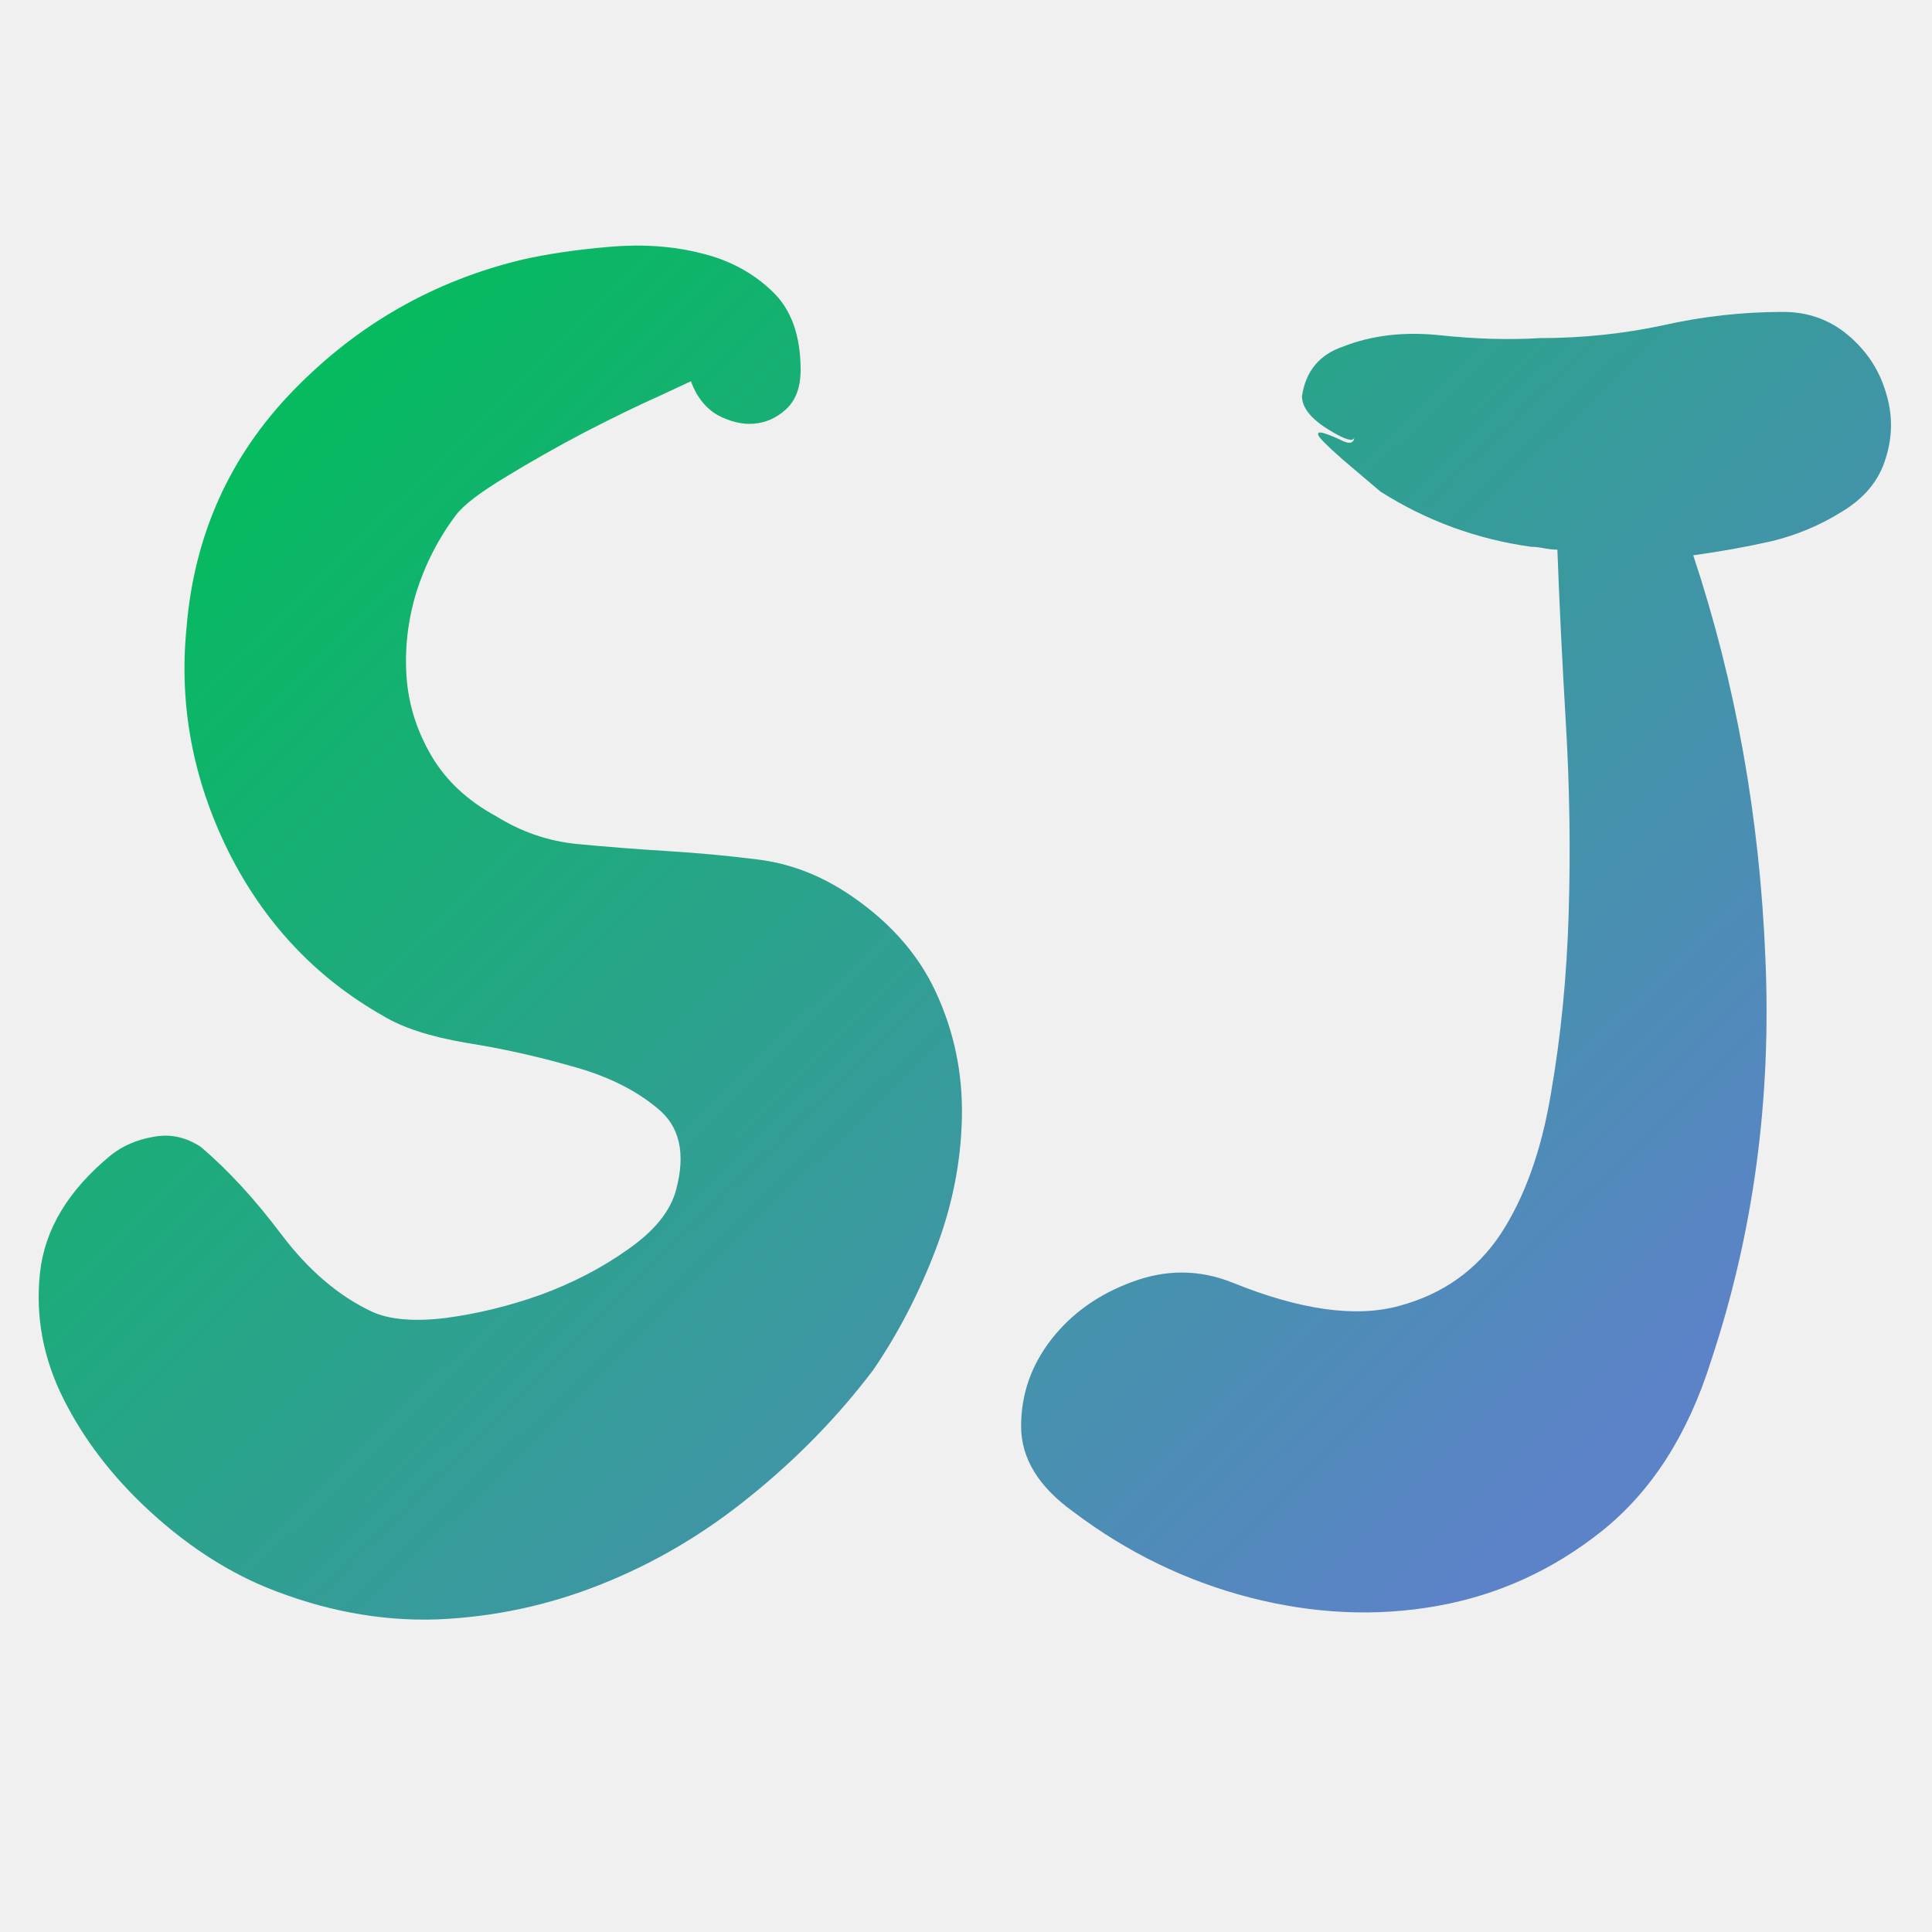
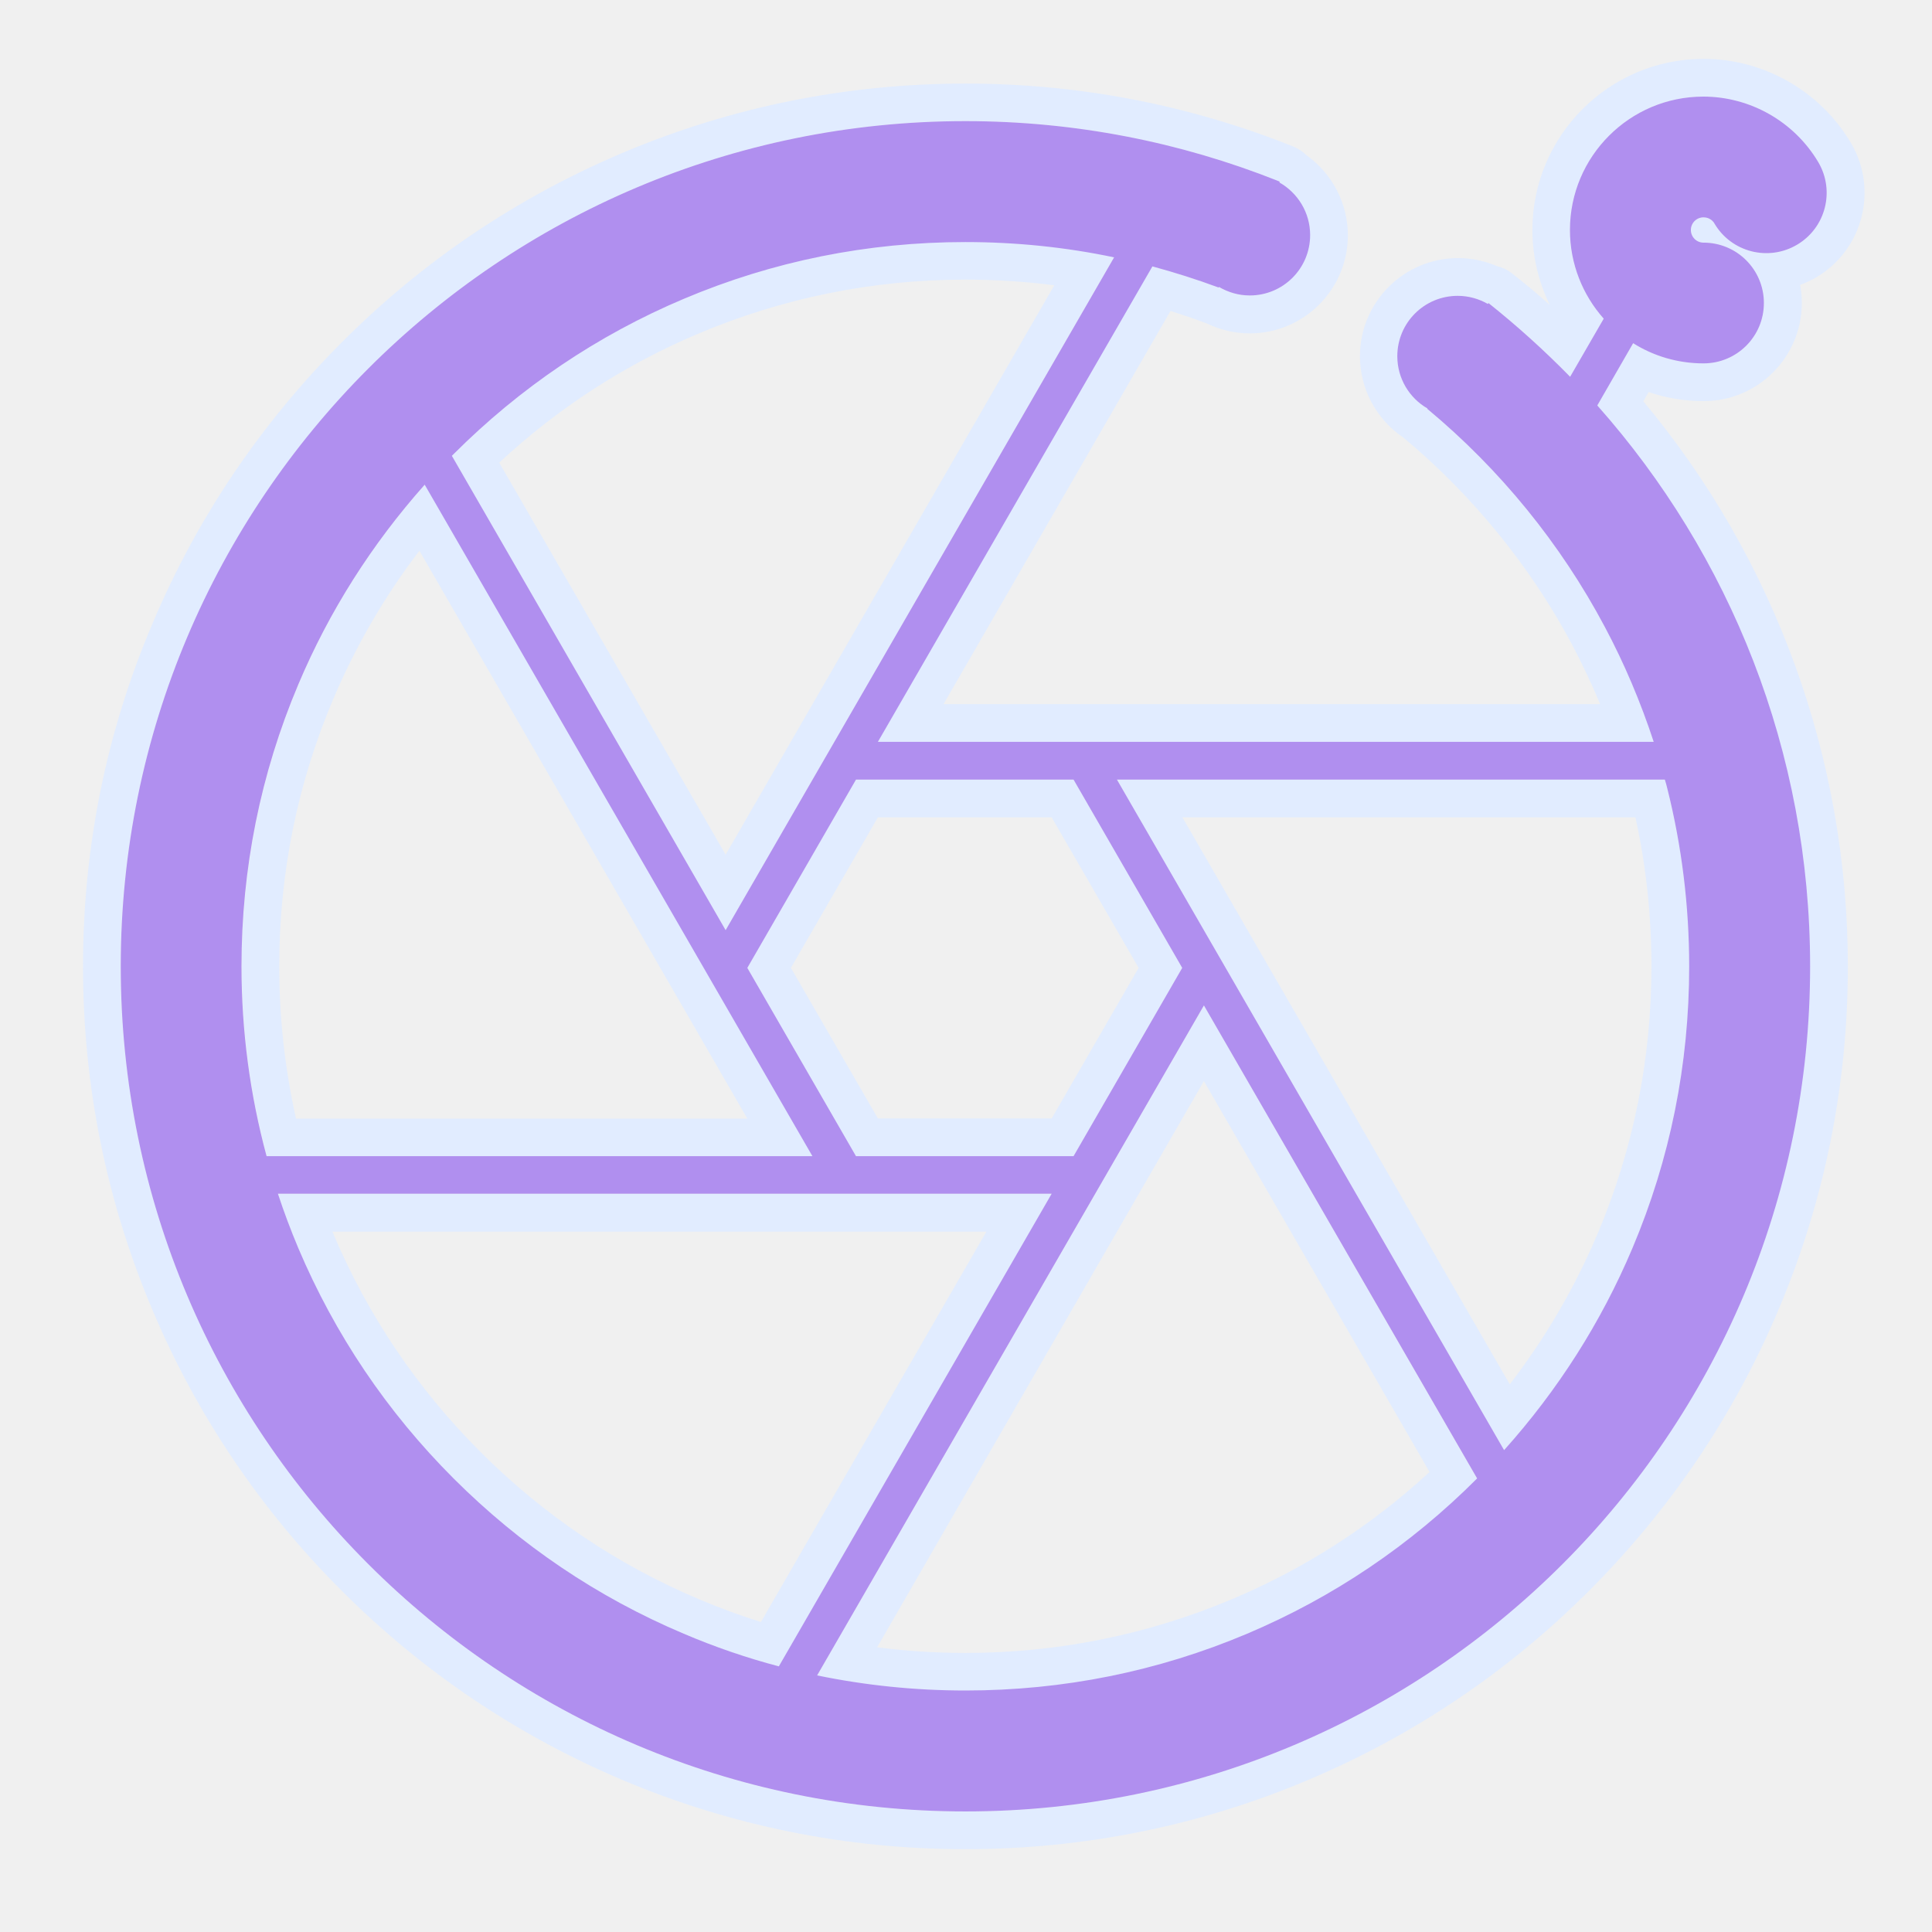
- <svg xmlns="http://www.w3.org/2000/svg" width="40" height="40" viewBox="0 0 40 40" fill="none">
-   <g clip-path="url(#clip2_8)">
-     <path d="M3.084 31.273Q4.227 32.327 5.487 32.855Q7.274 33.587 9.046 33.528Q10.819 33.455 12.459 32.796Q14.115 32.137 15.55 30.965Q17 29.793 18.084 28.357Q18.861 27.215 19.373 25.867Q19.886 24.52 19.915 23.143Q19.945 21.766 19.373 20.535Q18.802 19.305 17.484 18.455Q16.634 17.913 15.697 17.796Q14.774 17.679 13.807 17.62Q12.855 17.561 11.947 17.474Q11.053 17.386 10.277 16.902Q9.383 16.419 8.929 15.643Q8.475 14.866 8.416 14.002Q8.358 13.123 8.621 12.259Q8.9 11.38 9.442 10.662Q9.676 10.354 10.453 9.886Q11.243 9.402 12.108 8.948Q12.987 8.494 13.646 8.201L14.305 7.894Q14.481 8.377 14.862 8.597Q15.257 8.802 15.609 8.772Q15.975 8.743 16.268 8.479Q16.576 8.201 16.576 7.659Q16.576 6.575 15.975 6.019Q15.374 5.447 14.51 5.242Q13.646 5.022 12.62 5.11Q11.595 5.198 10.819 5.374Q8.065 6.033 6.073 8.084Q4.095 10.12 3.861 13.006Q3.626 15.394 4.725 17.62Q5.838 19.847 7.933 21.033Q8.534 21.399 9.647 21.59Q10.76 21.766 11.829 22.073Q12.914 22.366 13.602 22.938Q14.305 23.494 13.997 24.637Q13.822 25.296 13.001 25.867Q12.196 26.439 11.2 26.805Q10.218 27.156 9.222 27.288Q8.241 27.405 7.699 27.156Q6.673 26.673 5.838 25.574Q5.003 24.461 4.154 23.743Q3.685 23.436 3.172 23.538Q2.66 23.626 2.293 23.919Q0.975 25.003 0.828 26.351Q0.682 27.698 1.312 28.958Q1.942 30.218 3.084 31.273ZM21.141 29.529Q21.141 30.525 22.225 31.302Q23.895 32.562 25.872 33.074Q27.864 33.587 29.754 33.25Q31.643 32.913 33.167 31.697Q34.705 30.467 35.423 28.182Q36.741 24.227 36.551 19.847Q36.375 15.467 35.057 11.497Q35.906 11.38 36.683 11.204Q37.459 11.014 38.118 10.604Q38.836 10.179 39.041 9.49Q39.261 8.802 39.041 8.113Q38.836 7.425 38.265 6.941Q37.693 6.458 36.917 6.458Q35.657 6.458 34.427 6.736Q33.196 7 31.878 7Q30.926 7.059 29.812 6.941Q28.699 6.824 27.806 7.176Q27.073 7.425 26.956 8.201Q26.956 8.553 27.498 8.89Q27.945 9.167 28.023 9.087Q28.04 9.07 28.04 9.036Q28.04 9.116 28.001 9.147Q27.947 9.19 27.82 9.139Q27.615 9.036 27.439 8.978Q27.316 8.936 27.294 8.968Q27.284 8.981 27.293 9.007Q27.322 9.095 27.806 9.52L28.582 10.179Q30.017 11.087 31.702 11.321Q31.819 11.321 31.966 11.351Q32.127 11.38 32.244 11.38Q32.303 13.006 32.42 14.983Q32.537 16.961 32.478 18.909Q32.42 20.857 32.112 22.63Q31.819 24.402 31.072 25.545Q30.325 26.673 28.963 27.039Q27.615 27.405 25.52 26.556Q24.495 26.145 23.44 26.541Q22.4 26.922 21.77 27.727Q21.141 28.533 21.141 29.529Z" fill="url(#paint_linear_2_11_0)" />
-   </g>
-   <defs>
-     <clipPath id="clip2_8">
-       <rect width="40" height="40" fill="white" />
-     </clipPath>
-     <linearGradient id="paint_linear_2_11_0" x1="44.375" y1="43.78" x2="-5" y2="-6.44" gradientUnits="userSpaceOnUse">
-       <stop offset="0.252" stop-color="#5C83C8" />
-       <stop offset="0.763" stop-color="#01BD5A" />
-     </linearGradient>
-   </defs>
+ <svg xmlns="http://www.w3.org/2000/svg" t="1680792372357" class="icon" viewBox="0 0 1024 1024" version="1.1" p-id="2441" width="40" height="40">
+   <path d="M873.8 207.8c9.3 3.2 19.2 4.8 29.2 4.8 28.7 0 52-23.3 52-52 0-3.3-0.3-6.5-0.9-9.6 3-1.1 6-2.5 8.7-4.1 24.7-14.6 32.8-46.6 18.2-71.2-16.3-27.5-46.2-44.5-78.1-44.5-50 0-90.7 40.7-90.7 90.7 0 13.9 3.2 27.4 9.2 39.7-6.5-5.8-13.2-11.4-20-16.7-2.4-1.9-5.2-3.2-8.1-3.9-6.5-2.8-13.5-4.2-20.5-4.2-28.7 0-52 23.3-52 52 0 17.2 8.6 33.3 22.7 42.9 0.1 0.1 0.3 0.2 0.4 0.3 36.4 30.3 67.3 68.2 89.3 109.6 5.4 10.2 10.4 20.8 14.9 31.6h-348l120.3-208.4c6.3 2 12.5 4.1 18.6 6.4 0.3 0.1 0.6 0.2 0.8 0.3 7 3.4 14.8 5.2 22.6 5.2 28.7 0 52-23.3 52-52 0-16.9-8.3-32.7-21.9-42.4-1.9-1.9-4.2-3.4-6.7-4.5 0 0-1.2-0.5-1.5-0.6-54.9-21.8-112.9-32.9-172.5-32.9-63.1 0-124.4 12.4-182 36.8-55.7 23.6-105.7 57.3-148.6 100.3-42.9 43-76.7 93-100.2 148.7C56.4 387.7 44 449 44 512.2c0 63.2 12.4 124.4 36.8 182.1C104.3 750 138 800.1 181 843c42.9 43 93 76.7 148.6 100.3 57.7 24.4 118.9 36.8 182 36.8s124.4-12.4 182-36.8C749.4 919.7 799.4 886 842.4 843c42.9-43 76.7-93 100.2-148.7 24.4-57.7 36.8-119 36.8-182.1 0-109.8-38.4-215.6-108.4-299.5l2.8-4.9z m85.5 304.4c0 247.4-200.4 447.9-447.7 447.9C264.4 960.1 64 759.5 64 512.2s200.4-448 447.7-448c58.3 0 114 11.2 165.1 31.5 0.5 0.2 0.9 0.4 1.4 0.6l-0.2 0.4c9.7 5.5 16.3 15.9 16.3 27.9 0 17.7-14.3 32-32 32-6 0-11.5-1.6-16.3-4.5l-0.2 0.3c-11.5-4.3-23.2-8-35.1-11.2l-145.5 252h411.3c-6.8-21-15.5-41.4-25.9-60.9-23.4-44.1-55.7-83.6-94.1-115.6l0.1-0.2c-9.5-5.5-16-15.9-16-27.7 0-17.7 14.3-32 32-32 5.8 0 11.3 1.6 16 4.3l0.3-0.5c15.3 12.1 29.8 25.2 43.3 39.1l17.8-30.8c-11.1-12.5-17.9-28.9-17.9-47 0-39 31.7-70.7 70.7-70.7 24.9 0 48.2 13.3 60.9 34.7 9 15.2 4 34.8-11.2 43.8s-34.8 4-43.8-11.2c-0.5-0.8-2.3-3.3-5.8-3.3a6.7 6.7 0 0 0 0 13.4c17.7 0 32 14.3 32 32s-14.3 32-32 32c-13.7 0-26.5-3.9-37.3-10.7l-19.1 33c70.2 79.1 112.8 183.2 112.8 297.3z" fill="#E1ECFF" p-id="2442" />
+   <path d="M225.2 256.9c-28.1 31.5-50.6 67-67 105.9-20 47.3-30.1 97.6-30.1 149.4 0 34.4 4.5 68 13.3 100.6h289.3L225.2 256.9zM148 512.2c0-49.2 9.6-96.8 28.6-141.6 11.9-28.1 27.2-54.5 45.7-78.7l173.8 301H156.9c-5.9-26.4-8.9-53.4-8.9-80.7zM590.5 136.3c-25.7-5.4-52.1-8.1-78.8-8.1-51.8 0-102.1 10.1-149.3 30.1-45.7 19.3-86.7 47-122 82.3-0.3 0.3-0.6 0.6-0.9 1L384.6 493l205.9-356.7z m-220.3 40.5c44.8-18.9 92.4-28.6 141.5-28.6 15.8 0 31.5 1 47.1 3L384.6 453l-120-207.8c31.1-28.9 66.5-51.9 105.6-68.4zM396.1 513l57.6 99.8H569l57.6-99.8-57.6-99.8H453.7L396.1 513z m161.3-79.8l46.1 79.8-46.1 79.8h-92.1L419.2 513l46.1-79.8h92.1zM147.3 632.8c3.2 9.7 6.8 19.3 10.8 28.8 19.3 45.7 47 86.8 82.3 122.1s76.3 63 122 82.3c16.5 7 33.3 12.7 50.4 17.3l144.6-250.5H147.3z m256 226.9c-11.2-3.5-22.3-7.6-33.1-12.2-43.3-18.3-82.2-44.6-115.6-78-33.4-33.4-59.7-72.4-78-115.7-0.1-0.3-0.3-0.7-0.4-1h346.6L403.3 859.7zM433.1 888.1c25.6 5.3 51.9 8 78.6 8 51.8 0 102.1-10.1 149.3-30.1 45.6-19.3 86.7-47 121.9-82.2L638.1 533l-205 355.1z m220.1-40.6c-44.8 18.9-92.4 28.6-141.5 28.6-15.7 0-31.4-1-46.8-3L638.1 573l119.6 207.2c-30.8 28.4-65.9 51-104.5 67.3zM797.2 768.6c28.5-31.7 51.4-67.6 68-107 20-47.3 30.1-97.6 30.1-149.4 0-31.9-3.9-63.7-11.6-94.3-0.4-1.6-0.8-3.1-1.2-4.7H592l205.2 355.4z m78.1-256.4c0 49.2-9.6 96.8-28.5 141.6-12.1 28.6-27.7 55.4-46.6 79.9L626.7 433.2h240.1c5.7 25.8 8.5 52.3 8.5 79z" fill="#E1ECFF" p-id="2443" />
+   <path d="M865.6 181.9c10.8 6.8 23.6 10.7 37.3 10.7 17.7 0 32-14.3 32-32s-14.3-32-32-32a6.7 6.7 0 0 1 0-13.4c3.6 0 5.4 2.5 5.8 3.3 9 15.2 28.6 20.2 43.8 11.2 15.2-9 20.2-28.6 11.2-43.8-12.7-21.4-36-34.7-60.9-34.7-39 0-70.7 31.7-70.7 70.7 0 18 6.8 34.5 17.9 47l-17.8 30.8c-13.6-13.9-28.1-27-43.3-39.1l-0.3 0.5c-4.7-2.7-10.2-4.3-16-4.3-17.7 0-32 14.3-32 32 0 11.8 6.4 22.2 16 27.7l-0.1 0.2c38.5 32 70.7 71.5 94.1 115.6 10.4 19.5 19 39.9 25.9 60.9H465.3l145.5-252c11.8 3.2 23.5 6.9 35.1 11.2l0.2-0.3c4.8 2.8 10.3 4.5 16.3 4.5 17.7 0 32-14.3 32-32 0-12-6.6-22.4-16.3-27.9l0.2-0.4c-0.5-0.2-0.9-0.4-1.4-0.6C625.7 75.4 570 64.2 511.7 64.2 264.4 64.2 64 264.8 64 512.2s200.4 447.9 447.7 447.9c247.2 0 447.7-200.5 447.7-447.9 0-114.1-42.6-218.2-112.8-297.3l19-33zM569 413.2l57.6 99.8-57.6 99.8H453.7L396.1 513l57.6-99.8H569zM240.4 240.7c35.3-35.3 76.3-63 122-82.3 47.3-20 97.5-30.1 149.3-30.1 26.7 0 53.1 2.7 78.8 8.1L384.6 493 239.5 241.6l0.9-0.9zM128 512.2c0-51.9 10.1-102.1 30.1-149.4 16.4-38.9 39-74.4 67-105.9l205.5 355.9H141.3c-8.8-32.6-13.3-66.3-13.3-100.6z m234.4 353.7c-45.7-19.3-86.7-47-122-82.3s-62.9-76.3-82.3-122.1c-4-9.5-7.6-19.1-10.8-28.8h410.1L412.8 883.2c-17.1-4.5-34-10.3-50.4-17.3z m298.6 0c-47.3 20-97.5 30.1-149.3 30.1-26.7 0-52.9-2.7-78.6-8l205-355.1 144.8 250.7c-35.3 35.4-76.3 63-121.9 82.3z m222.7-448c7.7 30.6 11.6 62.4 11.6 94.3 0 51.9-10.1 102.1-30.1 149.4-16.6 39.3-39.5 75.2-68 107L592 413.2h290.4c0.5 1.5 0.9 3.1 1.3 4.7z" fill="#B08FEF" p-id="2444" />
</svg>
